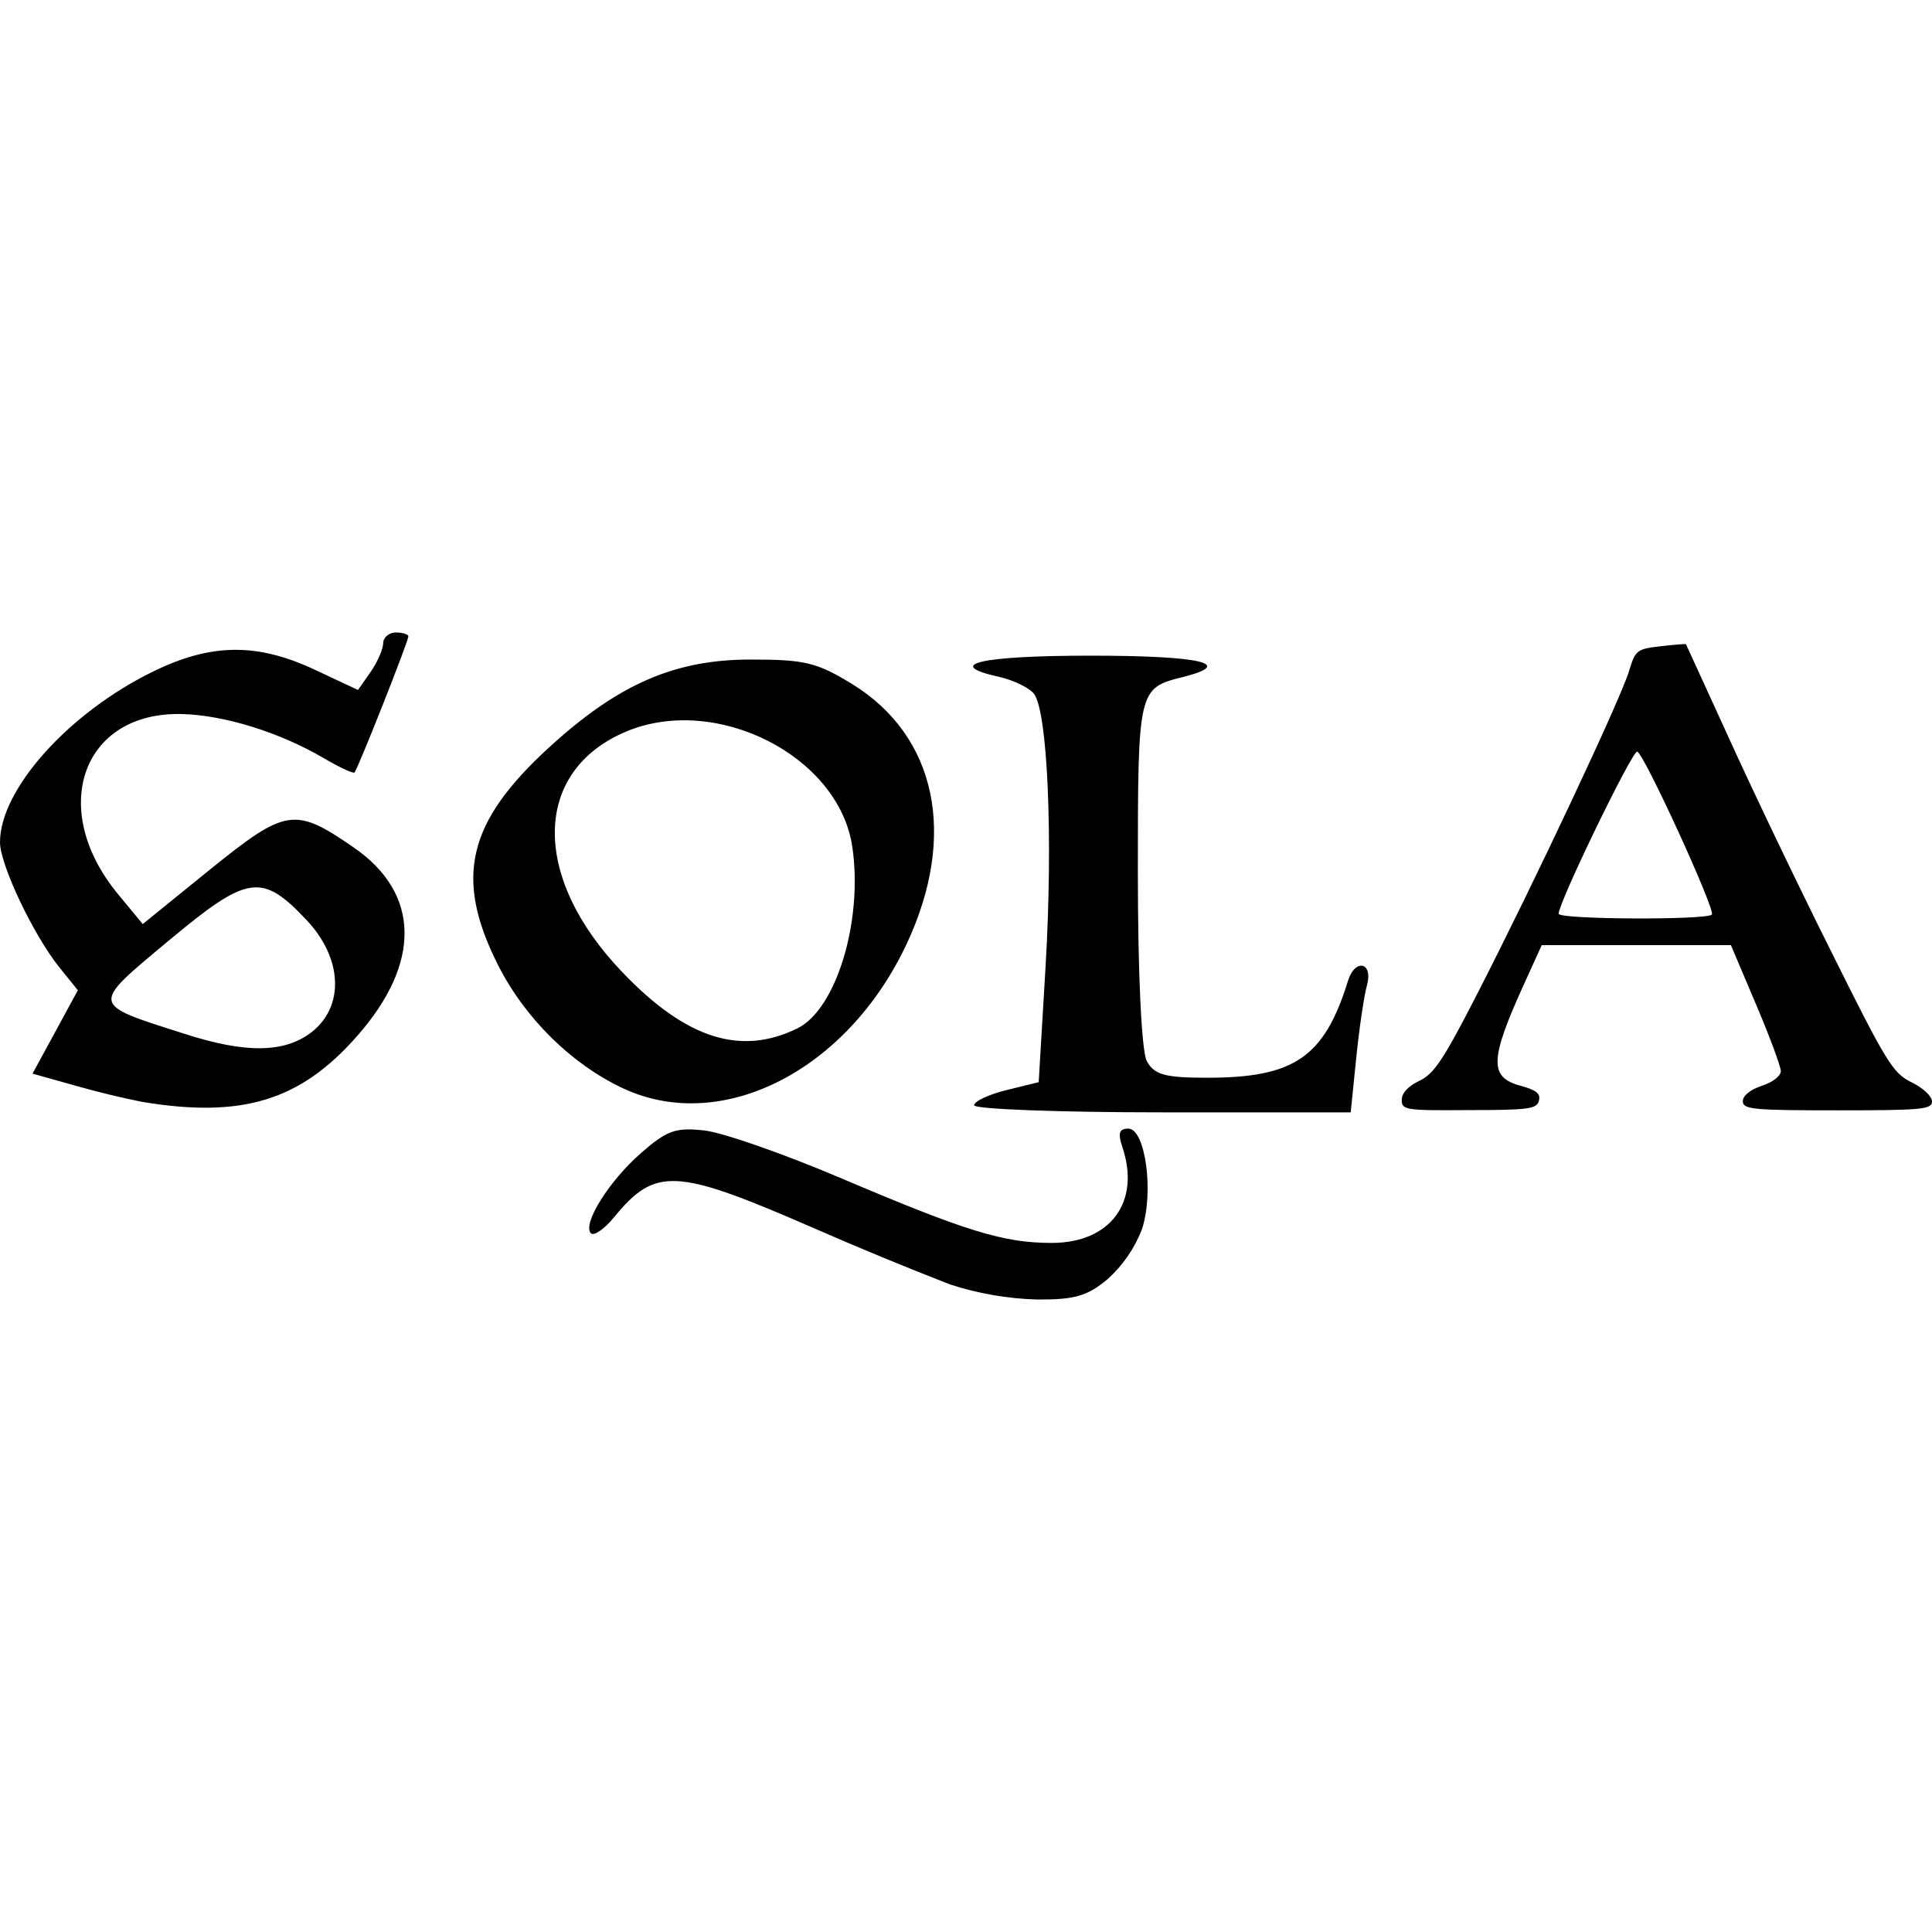
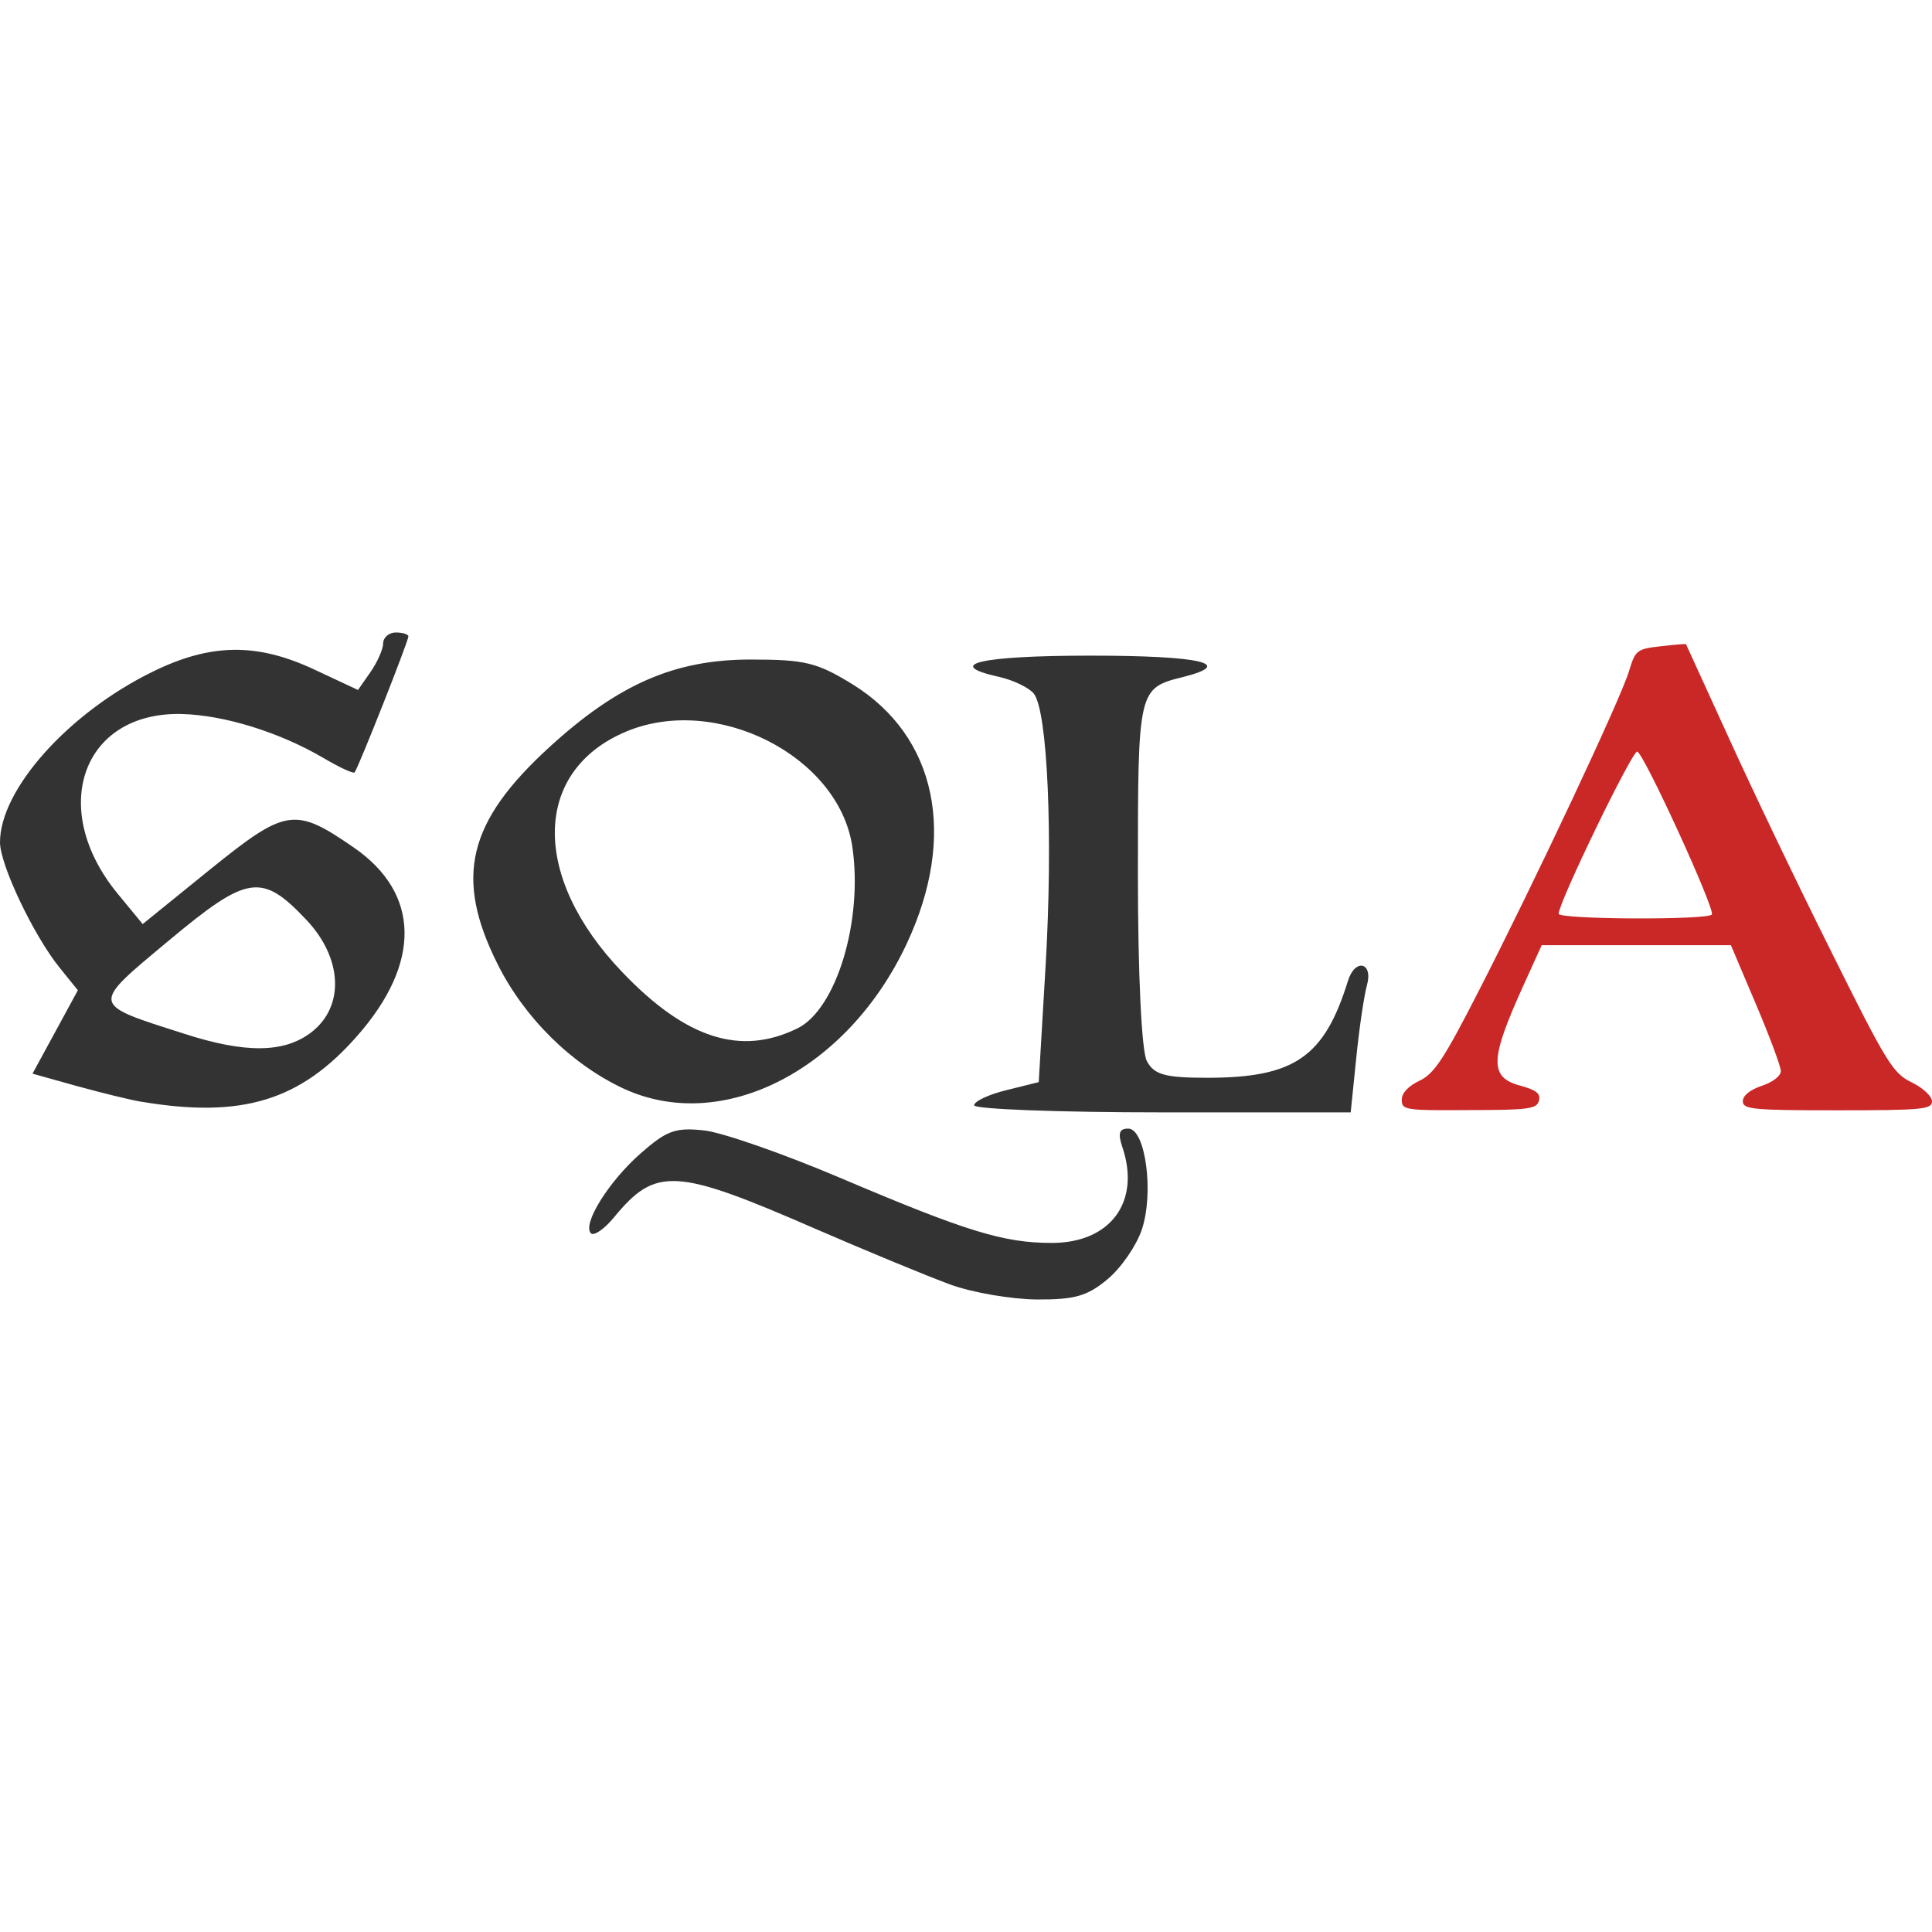
- <svg xmlns="http://www.w3.org/2000/svg" role="img" viewBox="0 0 24 24">
-   <path d="M11.8 15.955a44.068 44.068 0 0 1-1.673-.691c-1.736-.757-1.981-.772-2.499-.143-.119.146-.25.236-.287.2-.111-.111.219-.644.617-.993.325-.285.433-.325.791-.285.228.025.985.29 1.682.586 1.573.669 2.034.811 2.635.811.731 0 1.106-.512.876-1.192-.057-.171-.04-.228.074-.228.213 0 .322.797.168 1.255a1.617 1.617 0 0 1-.424.614c-.251.211-.41.257-.879.254a3.853 3.853 0 0 1-1.082-.188h.001Zm.301-2.225c0-.048.179-.134.401-.188l.401-.099.086-1.446c.094-1.599.025-3.172-.148-3.383-.063-.074-.253-.165-.427-.205-.705-.156-.236-.264 1.133-.264 1.368 0 1.803.099 1.152.264-.561.14-.564.148-.564 2.43 0 1.266.046 2.22.111 2.342.092.171.228.207.752.207 1.081 0 1.453-.255 1.747-1.203.088-.284.315-.233.236.054-.037.134-.097.54-.134.91l-.068.669H14.44c-1.286 0-2.339-.04-2.339-.088Zm5.312-.068c0-.086.083-.171.219-.236.183-.086.302-.265.734-1.11.686-1.337 1.767-3.634 1.87-3.978.079-.262.097-.276.392-.31.171-.02.313-.031.316-.025l.527 1.152c.284.628.856 1.824 1.271 2.654.695 1.397.772 1.523 1.005 1.636.142.069.253.174.253.237 0 .099-.122.111-1.175.111-1.056 0-1.175-.012-1.175-.114 0-.068.091-.142.236-.191.134-.043.236-.122.236-.182 0-.057-.139-.432-.31-.834l-.31-.731h-2.35l-.225.495c-.421.928-.43 1.147-.037 1.252.196.054.25.097.227.185-.025.103-.127.117-.867.117-.794.006-.837 0-.837-.128Zm-15.652.025a10.933 10.933 0 0 1-.808-.196l-.549-.154.282-.518.281-.518-.227-.281c-.322-.399-.737-1.272-.74-1.554-.003-.657.851-1.61 1.898-2.122.72-.353 1.291-.362 2.009-.026l.54.253.157-.224c.085-.123.156-.285.156-.356 0-.071.071-.134.157-.134.085 0 .156.023.156.048 0 .063-.629 1.651-.669 1.691-.017.016-.187-.063-.381-.177-.546-.321-1.232-.535-1.764-.549-1.238-.031-1.667 1.178-.794 2.236l.308.373.839-.68c.942-.76 1.05-.777 1.784-.27.825.569.839 1.434.042 2.339-.705.805-1.431 1.027-2.677.819Zm5.984-.165c-.646-.301-1.229-.876-1.565-1.547-.538-1.076-.373-1.765.646-2.695.856-.782 1.556-1.087 2.498-1.087.68 0 .825.037 1.266.307 1.044.646 1.303 1.878.675 3.221-.737 1.577-2.294 2.37-3.52 1.801Zm-3.872-.702c.409-.322.381-.917-.063-1.389-.558-.592-.731-.566-1.713.253-.976.814-.982.783.185 1.155.771.251 1.255.242 1.591-.019Zm6.034-.046c.484-.239.817-1.343.68-2.259-.17-1.13-1.698-1.901-2.819-1.423-1.153.493-1.17 1.804-.037 2.985.791.828 1.471 1.044 2.176.697Zm11.359-1.414c.04-.071-.845-2.003-.928-2.023-.06-.017-.976 1.872-.976 2.014 0 .072 1.861.08 1.904.009Z" />
+ <svg xmlns="http://www.w3.org/2000/svg" viewBox="0 0 128 128">
+   <path fill="#333" d="M9.394 72.999c-.759-.121-2.701-.607-4.31-1.047l-2.93-.82 1.503-2.762 1.502-2.762-1.214-1.503C2.23 61.98.015 57.322 0 55.82c-.016-3.507 4.536-8.59 10.121-11.321 3.84-1.882 6.89-1.927 10.714-.136l2.883 1.35.835-1.199c.454-.653.834-1.517.834-1.897 0-.38.38-.713.835-.713.455 0 .834.12.834.257 0 .335-3.353 8.802-3.565 9.014-.092.09-1.003-.333-2.035-.94-2.913-1.716-6.57-2.854-9.408-2.93-6.6-.167-8.893 6.284-4.233 11.928l1.638 1.989 4.477-3.628c5.023-4.051 5.6-4.143 9.515-1.44 4.4 3.034 4.476 7.647.226 12.472-3.763 4.295-7.631 5.48-14.279 4.37zm11.26-4.628c2.184-1.714 2.033-4.887-.335-7.406-2.974-3.156-3.898-3.02-9.134 1.35-5.206 4.34-5.236 4.174.986 6.162 4.112 1.335 6.692 1.29 8.483-.106zm42.277 16.722c-1.488-.546-5.494-2.2-8.923-3.687-9.257-4.037-10.562-4.113-13.324-.759-.637.774-1.335 1.26-1.532 1.063-.593-.593 1.168-3.43 3.293-5.296 1.729-1.518 2.305-1.73 4.219-1.518 1.213.136 5.25 1.548 8.967 3.126 8.392 3.566 10.85 4.325 14.053 4.325 3.899 0 5.903-2.731 4.673-6.358-.303-.91-.213-1.215.395-1.215 1.137 0 1.715 4.25.896 6.693-.35 1.046-1.367 2.533-2.262 3.277-1.336 1.123-2.185 1.366-4.69 1.35-1.684-.014-4.278-.454-5.766-1zM41.307 72.12c-3.445-1.61-6.556-4.675-8.347-8.256-2.867-5.736-1.988-9.408 3.445-14.37 4.567-4.174 8.301-5.798 13.325-5.798 3.625 0 4.4.198 6.75 1.639 5.57 3.445 6.951 10.016 3.598 17.177-3.93 8.408-12.231 12.642-18.771 9.606zm11.533-3.992c2.579-1.275 4.355-7.163 3.626-12.05-.91-6.023-9.059-10.136-15.038-7.586-6.146 2.625-6.237 9.62-.197 15.918 4.218 4.416 7.845 5.57 11.609 3.718zm11.7 5.099c0-.259.955-.713 2.139-1.002l2.14-.532.455-7.707c.5-8.529.135-16.921-.79-18.043-.334-.396-1.35-.882-2.275-1.093-3.763-.835-1.26-1.412 6.04-1.412 7.299 0 9.62.532 6.145 1.412-2.99.744-3.005.789-3.005 12.959 0 6.752.243 11.837.592 12.489.486.91 1.214 1.107 4.006 1.107 5.766 0 7.754-1.365 9.318-6.419.47-1.516 1.684-1.243 1.259.29-.198.712-.515 2.881-.713 4.855l-.364 3.566H77.013c-6.86 0-12.473-.212-12.473-.47z" />
+   <path fill="#ca2727" d="M92.87 72.862c0-.454.441-.91 1.169-1.259.972-.455 1.608-1.411 3.915-5.918 3.657-7.131 9.424-19.378 9.97-21.215.424-1.396.516-1.471 2.094-1.653.91-.106 1.669-.167 1.684-.137.015.03 1.275 2.791 2.808 6.146 1.518 3.353 4.568 9.727 6.783 14.158 3.703 7.45 4.113 8.118 5.357 8.724.759.365 1.35.927 1.35 1.26 0 .531-.652.592-6.266.592-5.63 0-6.268-.06-6.268-.606 0-.364.486-.759 1.259-1.018.714-.227 1.26-.652 1.26-.97 0-.304-.744-2.307-1.655-4.446l-1.653-3.9h-12.535l-1.198 2.64c-2.247 4.947-2.292 6.116-.198 6.676 1.048.289 1.336.517 1.214.987-.136.547-.683.622-4.628.622-4.234.031-4.462 0-4.462-.683zm20.547-12.276c.212-.379-4.507-10.683-4.946-10.79-.32-.09-5.206 9.986-5.206 10.744 0 .38 9.925.425 10.152.046z" />
</svg>
